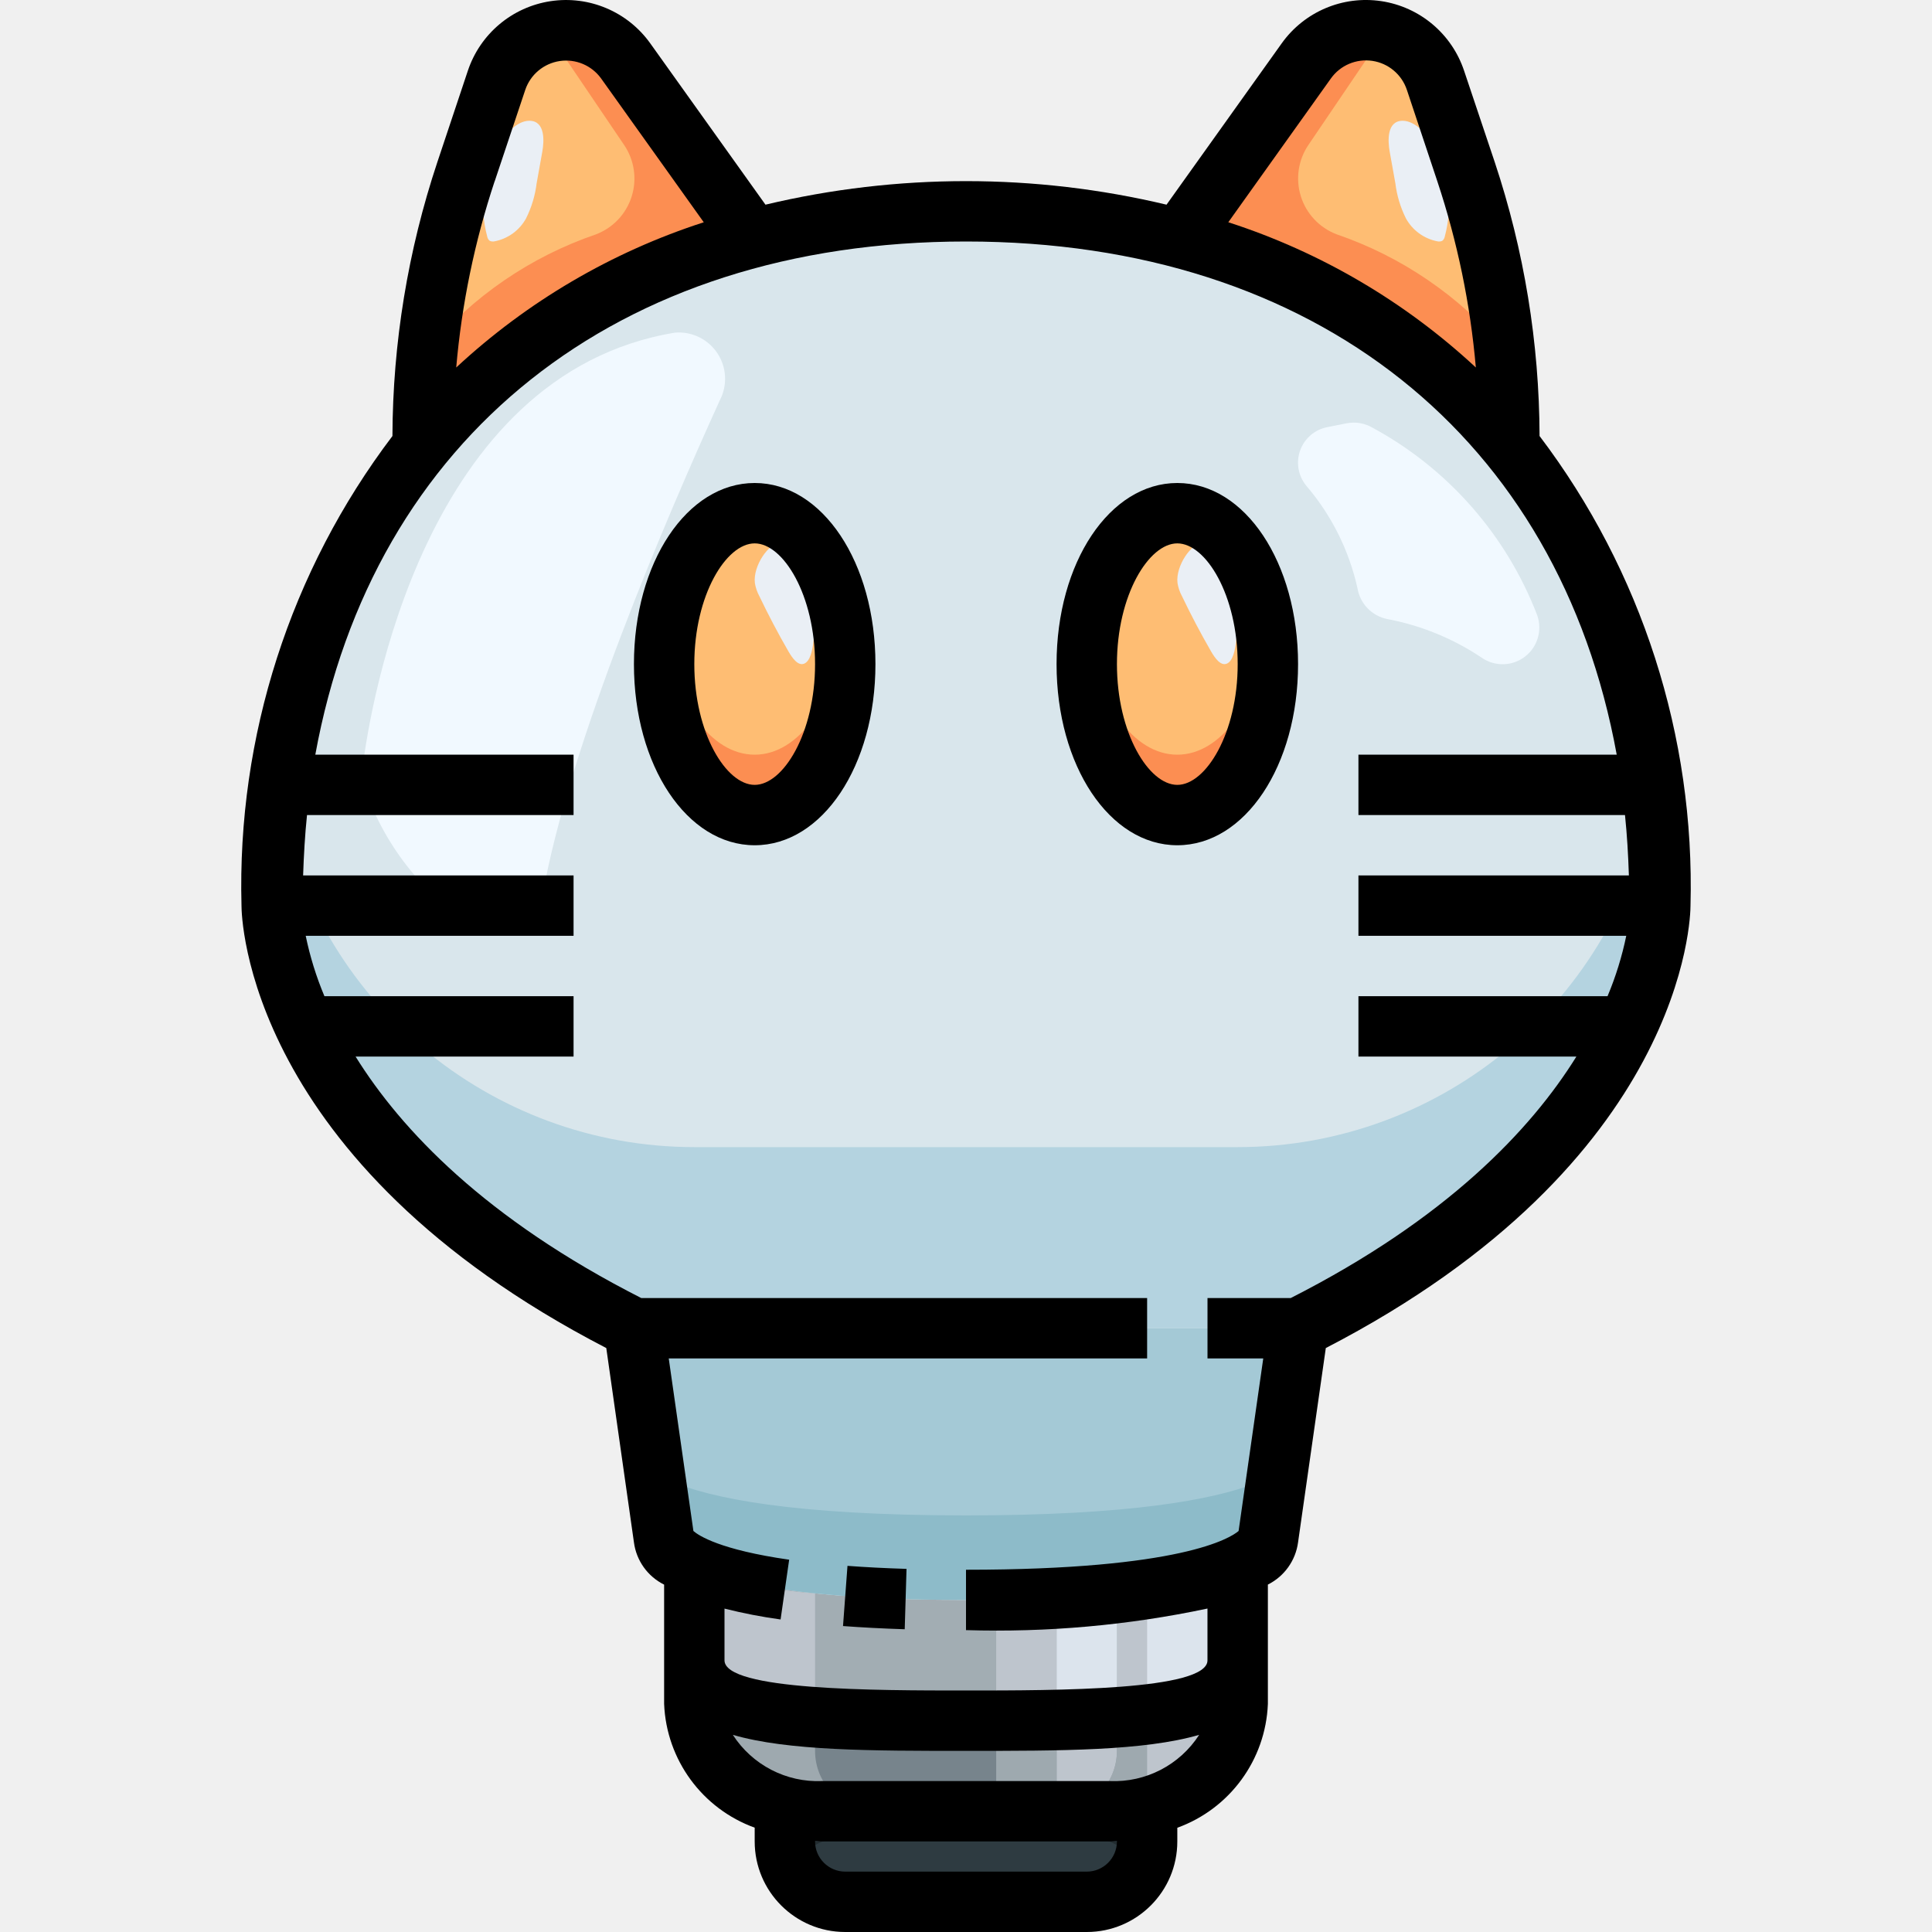
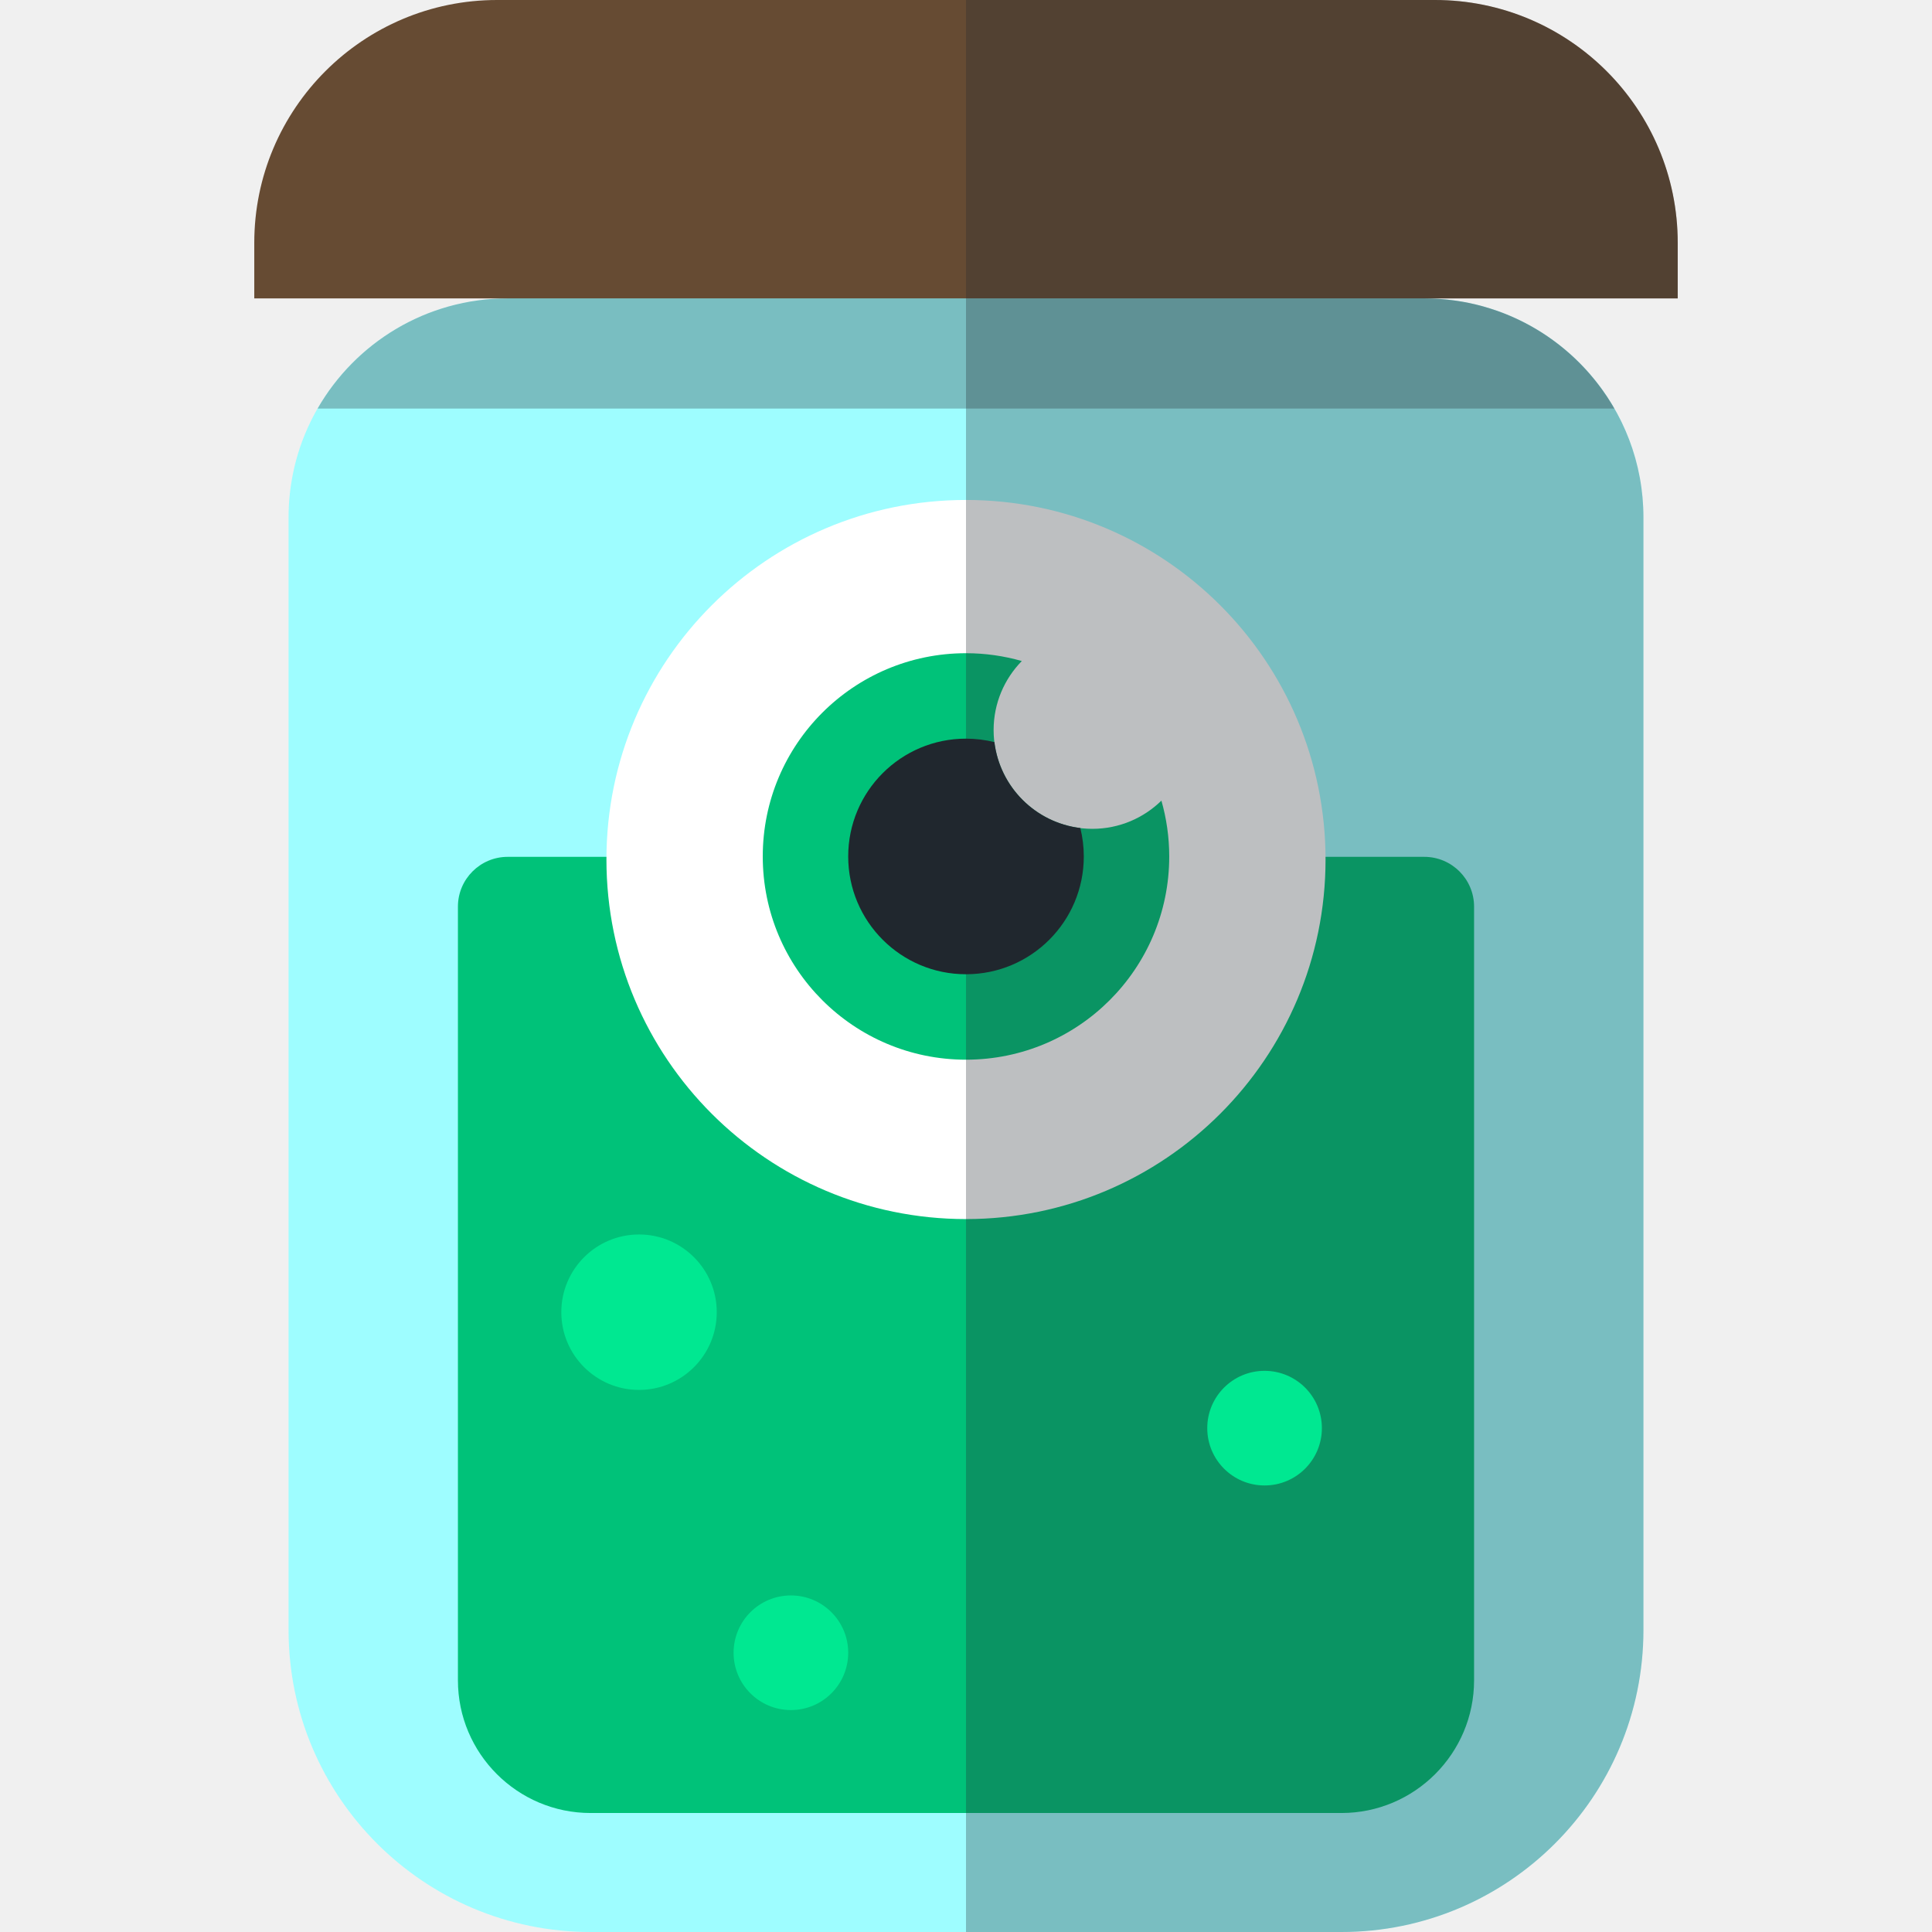
- <svg xmlns="http://www.w3.org/2000/svg" viewBox="0 0 64 64">
-   <g id="_29-light_bulbs" data-name="29-light bulbs">
-     <path d="M32,57c4.97,0,9,0,9-2v1.44a3.693,3.693,0,0,1-3.03,3.41,4.776,4.776,0,0,1-1.21.15H27.24a4.776,4.776,0,0,1-1.21-.15A3.693,3.693,0,0,1,23,56.44V55C23,57,27.03,57,32,57Z" style="fill:#77848c" />
-     <path d="M36.76,60a4.776,4.776,0,0,0,1.21-.15L38,60v1a2.006,2.006,0,0,1-2,2H28a2.006,2.006,0,0,1-2-2V60l.03-.15a4.776,4.776,0,0,0,1.21.15Z" style="fill:#2e3b41" />
-     <path d="M23.03,51.91C24.2,52.44,26.69,53,32,53c5,0,7.5-.5,8.75-1H41v3c0,2-4.03,2-9,2s-9,0-9-2V52Z" style="fill:#a2adb3" />
-     <path d="M38,60l-.03-.15a4.776,4.776,0,0,1-1.21.15H27.24a4.776,4.776,0,0,1-1.21-.15L26,60v1a1.96,1.96,0,0,0,.239.925A2,2,0,0,1,28,60.85h8a2,2,0,0,1,1.761,1.075A1.96,1.96,0,0,0,38,61Z" style="fill:#222c30" />
-     <path d="M27,58V56.9c-2.411-.174-4-.641-4-1.9v1.44a3.693,3.693,0,0,0,3.03,3.41,4.776,4.776,0,0,0,1.21.15H29A2,2,0,0,1,27,58Z" style="fill:#9ea9af" />
-     <path d="M37,56.9V58a2,2,0,0,1-2,2h1.76a4.776,4.776,0,0,0,1.21-.15A3.693,3.693,0,0,0,41,56.44V55C41,56.255,39.411,56.722,37,56.9Z" style="fill:#9ea9af" />
-     <path d="M27,56.9V52.78a13.3,13.3,0,0,1-3.97-.87L23,52v3C23,56.255,24.589,56.722,27,56.9Z" style="fill:#bec5cd" />
-     <path d="M40.75,52a14.451,14.451,0,0,1-3.75.778V56.9c2.411-.174,4-.641,4-1.9V52Z" style="fill:#bec5cd" />
-     <path d="M37,58V56.9c-.616.045-1.289.069-2,.084V60A2,2,0,0,0,37,58Z" style="fill:#bec5cd" />
-     <path d="M35,56.98c.711-.015,1.384-.039,2-.084h0V52.778h0c-.593.062-1.258.113-2,.151Z" style="fill:#dce4ed" />
-     <path d="M40,57.143v-.837c-.033.015-.06.033-.094.047l-.015,0a4.607,4.607,0,0,1-.518.177c-.055.015-.116.029-.173.044-.146.037-.3.071-.458.1l-.209.038q-.257.043-.533.078V59.84a4.4,4.4,0,0,0,1.738-.869A1.977,1.977,0,0,0,40,58Z" style="fill:#bec5cd" />
-     <path d="M39.693,52.333c-.121.03-.248.06-.382.09l-.027.006c-.374.081-.8.158-1.284.227V56.8c.184-.024.362-.049.533-.078l.209-.038c.16-.031.312-.065.458-.1.058-.015.118-.029.173-.044a4.607,4.607,0,0,0,.518-.177l.015,0c.035-.015.06-.035.094-.05V52.251l-.233.063Z" style="fill:#dce4ed" />
-     <path d="M35,56.98c-.638.013-1.3.018-2,.019v3h2V56.98Z" style="fill:#9ea9af" />
-     <path d="M35,56.98V52.929c-.613.031-1.275.053-2,.063V57C33.7,57,34.362,56.993,35,56.98Z" style="fill:#bec5cd" />
-     <ellipse cx="39" cy="22" rx="3" ry="5" style="fill:#febd73" />
-     <ellipse cx="25" cy="22" rx="3" ry="5" style="fill:#febd73" />
-     <path d="M20.73,2.02l4.2,5.88A20.928,20.928,0,0,0,14,14.73v-.19a28,28,0,0,1,1.44-8.85l1.01-3.03a2.427,2.427,0,0,1,4.28-.64Z" style="fill:#febd73" />
-     <path d="M50,14.54v.19a17.949,17.949,0,0,0-1.74-1.85A21.5,21.5,0,0,0,39.07,7.9l4.2-5.88a2.427,2.427,0,0,1,4.28.64l1.01,3.03A28,28,0,0,1,50,14.54Z" style="fill:#febd73" />
-     <path d="M55,30a10.324,10.324,0,0,1-1.12,4C52.54,36.84,49.56,40.72,43,44H21c-6.56-3.28-9.54-7.16-10.88-10A10.324,10.324,0,0,1,9,30a28.467,28.467,0,0,1,.27-4A21.819,21.819,0,0,1,14,14.73,20.928,20.928,0,0,1,24.93,7.9a28.219,28.219,0,0,1,14.14,0,21.5,21.5,0,0,1,9.19,4.98A17.949,17.949,0,0,1,50,14.73,21.819,21.819,0,0,1,54.73,26,28.467,28.467,0,0,1,55,30ZM42,22c0-2.76-1.34-5-3-5s-3,2.24-3,5,1.34,5,3,5S42,24.76,42,22ZM28,22c0-2.76-1.34-5-3-5s-3,2.24-3,5,1.34,5,3,5S28,24.76,28,22Z" style="fill:#d9e6ec" />
-     <path d="M43,44l-1,7s0,.5-1.25,1S37,53,32,53c-5.31,0-7.8-.56-8.97-1.09C22,51.44,22,51,22,51l-1-7Z" style="fill:#a4c9d6" />
-     <path d="M32,50.2c-5.793,0-8.509-.585-9.785-1.138a3.805,3.805,0,0,1-.533-.282L22,51s0,.44,1.03.91C24.2,52.44,26.69,53,32,53c5,0,7.5-.5,8.75-1S42,51,42,51l.317-2.222a4.329,4.329,0,0,1-.772.374C40.182,49.674,37.455,50.2,32,50.2Z" style="fill:#8dbbc9" />
-     <path d="M41,38H23A13.993,13.993,0,0,1,9.225,26.433,28.735,28.735,0,0,0,9,30a10.324,10.324,0,0,0,1.12,4c1.34,2.84,4.32,6.72,10.88,10H43c6.56-3.28,9.54-7.16,10.88-10A10.324,10.324,0,0,0,55,30a28.735,28.735,0,0,0-.225-3.567A13.993,13.993,0,0,1,41,38Z" style="fill:#b4d3e0" />
-     <path d="M12.015,25.394c.252-1.989,2.016-13.009,10.353-14.376a1.535,1.535,0,0,1,1.481,2.234c-1.735,3.809-5.008,11.423-5.885,16.463a1.42,1.42,0,0,1-2.206,1.029,8.922,8.922,0,0,1-3.717-4.758A1.636,1.636,0,0,1,12.015,25.394Z" style="fill:#f1f9ff" />
-     <path d="M39,25c-1.454,0-2.662-1.719-2.94-4A8.343,8.343,0,0,0,36,22c0,2.76,1.34,5,3,5s3-2.24,3-5a8.343,8.343,0,0,0-.06-1C41.662,23.281,40.454,25,39,25Z" style="fill:#fc8e52" />
-     <path d="M45.963,20.508a8.425,8.425,0,0,1,3.113,1.274,1.216,1.216,0,0,0,1.844-1.406,11.936,11.936,0,0,0-5.468-6.216,1.225,1.225,0,0,0-.851-.136l-.62.123a1.2,1.2,0,0,0-.713,1.938,7.837,7.837,0,0,1,1.7,3.4A1.248,1.248,0,0,0,45.963,20.508Z" style="fill:#f1f9ff" />
-     <path d="M25,25c-1.454,0-2.662-1.719-2.94-4A8.343,8.343,0,0,0,22,22c0,2.76,1.34,5,3,5s3-2.24,3-5a8.343,8.343,0,0,0-.06-1C27.662,23.281,26.454,25,25,25Z" style="fill:#fc8e52" />
-     <path d="M39.006,19.312a1.37,1.37,0,0,0,.148.436q.453.945.961,1.825c.136.237.324.494.525.411s.276-.447.308-.756a5.611,5.611,0,0,0-.07-1.964c-.153-.587-.592-1.214-1.033-1.262C39.476,17.961,38.938,18.748,39.006,19.312Z" style="fill:#eaeff5" />
-     <path d="M25.006,19.312a1.37,1.37,0,0,0,.148.436q.453.945.961,1.825c.136.237.324.494.525.411s.276-.447.308-.756a5.611,5.611,0,0,0-.07-1.964c-.153-.587-.592-1.214-1.033-1.262C25.476,17.961,24.938,18.748,25.006,19.312Z" style="fill:#eaeff5" />
-     <path d="M18.75,1a2.411,2.411,0,0,0-.911.186,2.012,2.012,0,0,1,.864.705L20.673,4.8a1.979,1.979,0,0,1-.927,2.962,12.574,12.574,0,0,0-5.567,3.814A27.712,27.712,0,0,0,14,14.54v.19A20.928,20.928,0,0,1,24.93,7.9l-4.2-5.88A2.445,2.445,0,0,0,18.75,1Z" style="fill:#fc8e52" />
-     <path d="M44.27,7.759A1.979,1.979,0,0,1,43.344,4.8l1.97-2.906a2,2,0,0,1,.855-.7A2.394,2.394,0,0,0,45.25,1a2.445,2.445,0,0,0-1.98,1.02L39.07,7.9a21.5,21.5,0,0,1,9.19,4.98A17.949,17.949,0,0,1,50,14.73v-.19a27.682,27.682,0,0,0-.182-2.993A12.617,12.617,0,0,0,44.27,7.759Z" style="fill:#fc8e52" />
-     <path d="M46.035,5.022l.188,1.049a3.574,3.574,0,0,0,.351,1.165,1.52,1.52,0,0,0,1.036.757.244.244,0,0,0,.169-.017.234.234,0,0,0,.082-.143,4.055,4.055,0,0,0-.371-3.018C47.312,4.5,46.9,4,46.463,4,45.931,4.005,45.974,4.676,46.035,5.022Z" style="fill:#eaeff5" />
-     <path d="M17.965,5.022l-.188,1.049a3.574,3.574,0,0,1-.351,1.165,1.52,1.52,0,0,1-1.036.757.244.244,0,0,1-.169-.017.234.234,0,0,1-.082-.143,4.055,4.055,0,0,1,.371-3.018C16.688,4.5,17.1,4,17.537,4,18.069,4.005,18.026,4.676,17.965,5.022Z" style="fill:#eaeff5" />
-     <path d="M39,16c-2.243,0-4,2.636-4,6s1.757,6,4,6,4-2.636,4-6S41.243,16,39,16Zm0,10c-.944,0-2-1.711-2-4s1.056-4,2-4,2,1.711,2,4S39.944,26,39,26Z" />
-     <path d="M25,16c-2.243,0-4,2.636-4,6s1.757,6,4,6,4-2.636,4-6S27.243,16,25,16Zm0,10c-.944,0-2-1.711-2-4s1.056-4,2-4,2,1.711,2,4S25.944,26,25,26Z" />
-     <path d="M51,14.444a29,29,0,0,0-1.484-9.071L48.5,2.344a3.428,3.428,0,0,0-6.042-.908L38.643,6.78a28.678,28.678,0,0,0-13.286,0L21.54,1.435a3.429,3.429,0,0,0-6.042.909L14.487,5.373A29.025,29.025,0,0,0,13,14.444,24.667,24.667,0,0,0,8,30c0,.348.139,8.478,12.084,14.656L21,51.093a1.83,1.83,0,0,0,1,1.4v3.951a4.556,4.556,0,0,0,3,4.1V61a3,3,0,0,0,3,3h8a3,3,0,0,0,3-3v-.453a4.556,4.556,0,0,0,3-4.1V52.491a1.834,1.834,0,0,0,1-1.4l.919-6.435C55.861,38.478,56,30.348,56,30A24.667,24.667,0,0,0,51,14.444ZM44.087,2.6a1.428,1.428,0,0,1,2.518.378l1.009,3.029a26.941,26.941,0,0,1,1.275,6.166,21.97,21.97,0,0,0-8.2-4.811Zm-27.7,3.407L17.4,2.977A1.429,1.429,0,0,1,19.913,2.6l3.4,4.763a21.97,21.97,0,0,0-8.2,4.811A26.993,26.993,0,0,1,16.385,6.006ZM37,61a1,1,0,0,1-1,1H28a1,1,0,0,1-1-1v-.021c.08,0,.155.021.235.021h9.53c.08,0,.155-.018.235-.021Zm-.235-2h-9.53a3.351,3.351,0,0,1-2.959-1.531C26.1,58,28.865,58,32,58s5.9,0,7.724-.531A3.351,3.351,0,0,1,36.765,59Zm5.991-16H40v2h1.847l-.817,5.716C40.758,50.948,39.129,52,32,52v2a33.7,33.7,0,0,0,8-.715V55c0,1-5.008,1-8,1s-8,0-8-1V53.287a17.2,17.2,0,0,0,1.858.36l.284-1.98c-2.291-.327-3-.8-3.172-.951L22.153,45H38V43H21.244c-5.16-2.621-7.955-5.571-9.465-8H19V33H10.747a10.772,10.772,0,0,1-.62-2H19V29H10.041c.023-.679.061-1.348.129-2H19V25H10.445C12.355,14.525,20.389,8,32,8s19.647,6.526,21.556,17H45v2h8.83c.068.652.107,1.321.129,2H45v2h8.872a10.749,10.749,0,0,1-.62,2H45v2h7.22C50.711,37.429,47.916,40.379,42.756,43Z" />
-     <path d="M27.926,53.865c.616.046,1.3.082,2.044.106l.06-2c-.715-.022-1.365-.056-1.956-.1Z" />
+ <svg xmlns="http://www.w3.org/2000/svg" height="800px" width="800px" version="1.1" id="Layer_1" viewBox="0 0 512 512" xml:space="preserve">
+   <path style="fill:#9EFDFF;" d="M377.46,79.082h0.819V42.998H134.54v36.084c-32.07,0-58.067,25.997-58.067,58.067v294.81  c0,44.206,35.836,80.042,80.042,80.042h198.969c44.206,0,80.042-35.836,80.042-80.042v-294.81  C435.527,105.079,409.529,79.082,377.46,79.082z" />
+   <path style="opacity:0.3;fill:#20272E;enable-background:new    ;" d="M84.174,108.266h343.652  c-10.02-17.435-28.815-29.184-50.366-29.184H134.54C112.989,79.082,94.194,90.831,84.174,108.266z" />
+   <path style="fill:#664B33;" d="M380.25,0h-248.5C96.203,0,67.386,28.816,67.386,64.364v14.718c14.387,0,28.772,0,43.159,0  c33.754,0,67.509,0,101.263,0c39.025,0,78.05,0,117.075,0c38.577,0,77.153,0,115.73,0V64.364C444.614,28.816,415.797,0,380.25,0z" />
+   <path style="fill:#00C279;" d="M134.54,227.074c-7.271,0-13.185,5.915-13.185,13.185v205.048c0,19.387,15.773,35.16,35.161,35.16  h198.969c19.387,0,35.16-15.773,35.16-35.16V240.259c0-7.27-5.915-13.185-13.185-13.185H134.54z" />
+   <circle style="fill:#FFFFFF;" cx="255.997" cy="227.781" r="95.286" />
+   <path style="fill:#00C279;" d="M289.49,219.649c-14.454,0-26.172-11.718-26.172-26.173c0-7.125,2.856-13.576,7.475-18.296  c-4.702-1.341-9.66-2.073-14.792-2.073c-29.747,0-53.861,24.114-53.861,53.861c0,29.747,24.114,53.861,53.861,53.861  c29.747,0,53.859-24.114,53.859-53.861c0-5.132-0.734-10.09-2.073-14.792C303.067,216.792,296.615,219.649,289.49,219.649z" />
+   <g>
+     <path style="fill:#20272E;" d="M263.533,196.67c-2.413-0.598-4.935-0.92-7.533-0.92c-17.241,0-31.218,13.977-31.218,31.218   c0,17.241,13.977,31.218,31.218,31.218s31.218-13.977,31.218-31.218c0-2.598-0.323-5.12-0.92-7.533   C274.401,217.983,264.983,208.566,263.533,196.67z" />
+     <path style="opacity:0.3;fill:#20272E;enable-background:new    ;" d="M444.614,64.364C444.614,28.816,415.797,0,380.25,0H256v512   h99.484c44.206,0,80.042-35.836,80.042-80.042v-294.81c0-14.546-5.361-27.831-14.198-38.02c-0.017-0.018-0.033-0.038-0.05-0.057   c-2.411-2.773-5.079-5.312-7.972-7.585c-0.088-0.07-0.175-0.138-0.264-0.208c-1.905-1.479-3.9-2.847-5.984-4.084   c-0.103-0.062-0.208-0.118-0.312-0.179c-0.907-0.531-1.83-1.036-2.769-1.519c-0.192-0.099-0.384-0.199-0.579-0.296   c-2.097-1.049-4.265-1.979-6.498-2.772c-0.233-0.083-0.469-0.158-0.705-0.238c-0.884-0.301-1.776-0.581-2.678-0.84   c-0.289-0.083-0.579-0.168-0.869-0.247c-1.09-0.295-2.189-0.567-3.304-0.799c-0.038-0.008-0.075-0.018-0.113-0.026   c-1.149-0.237-2.314-0.43-3.488-0.598c-0.322-0.046-0.646-0.083-0.969-0.124c-0.886-0.112-1.778-0.202-2.674-0.273   c-0.344-0.028-0.688-0.058-1.035-0.079c-1.195-0.074-2.396-0.122-3.609-0.122h67.154v-14.72H444.614z" />
+   </g>
+   <g>
+     <circle style="fill:#00E891;" cx="169.35" cy="347.746" r="20.597" />
+     <circle style="fill:#00E891;" cx="209.597" cy="437.996" r="15.189" />
+     <circle style="fill:#00E891;" cx="335.124" cy="378.474" r="15.189" />
  </g>
</svg>
